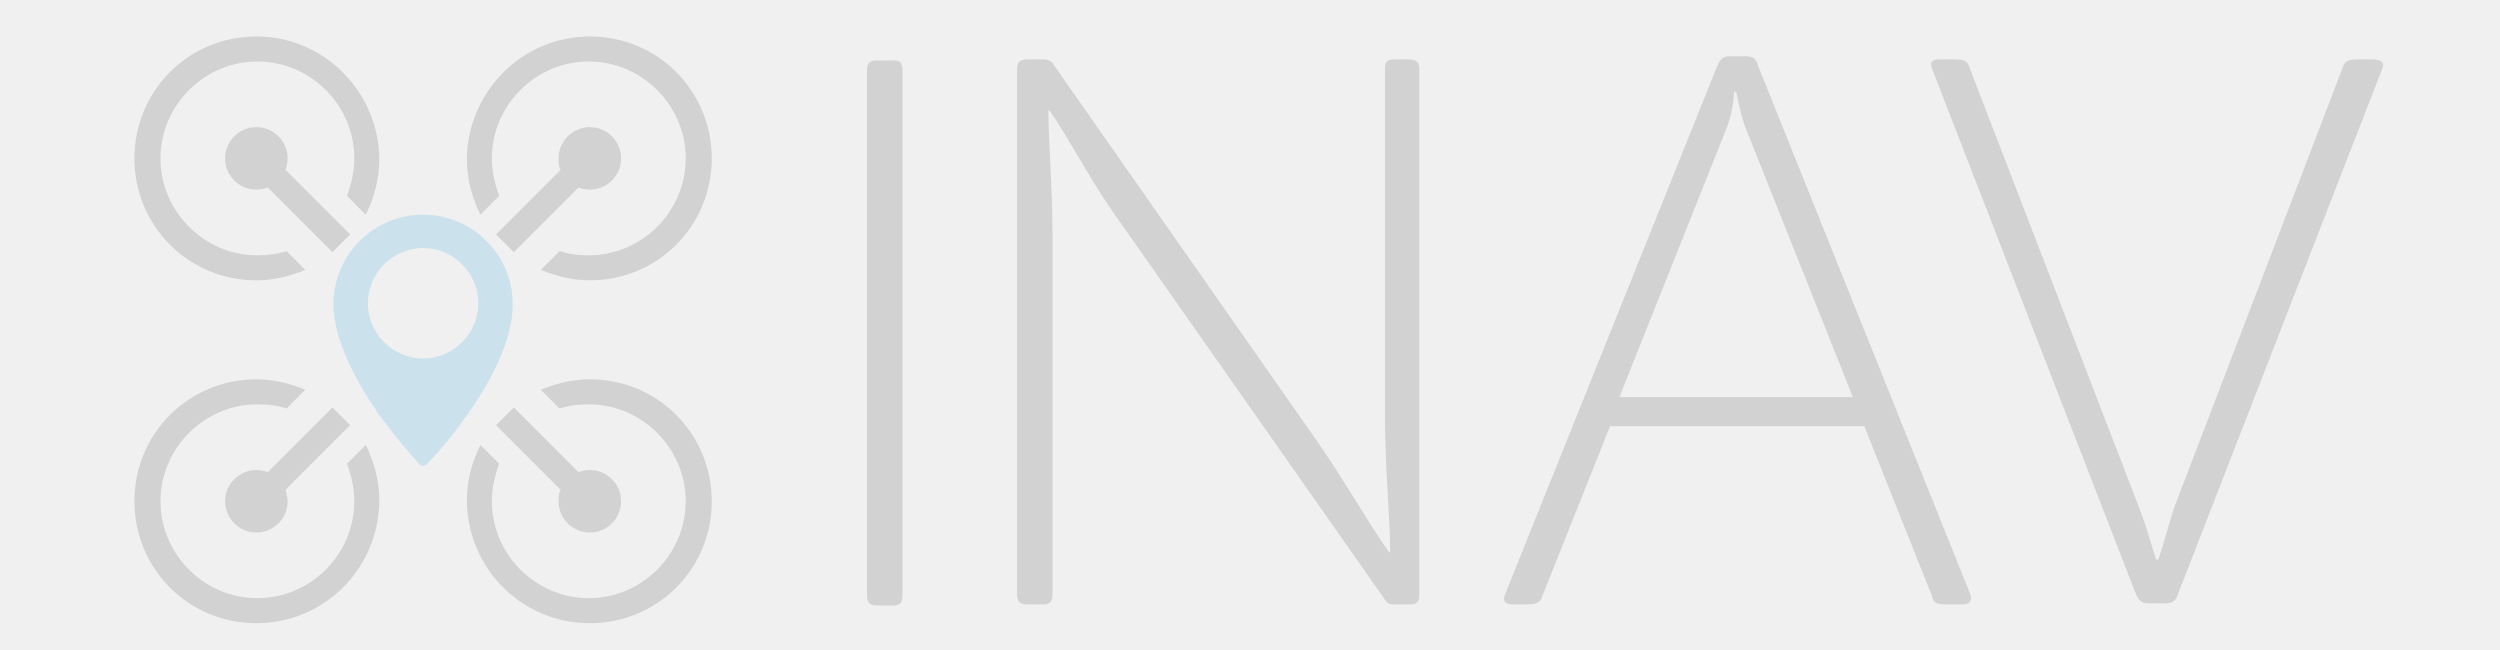
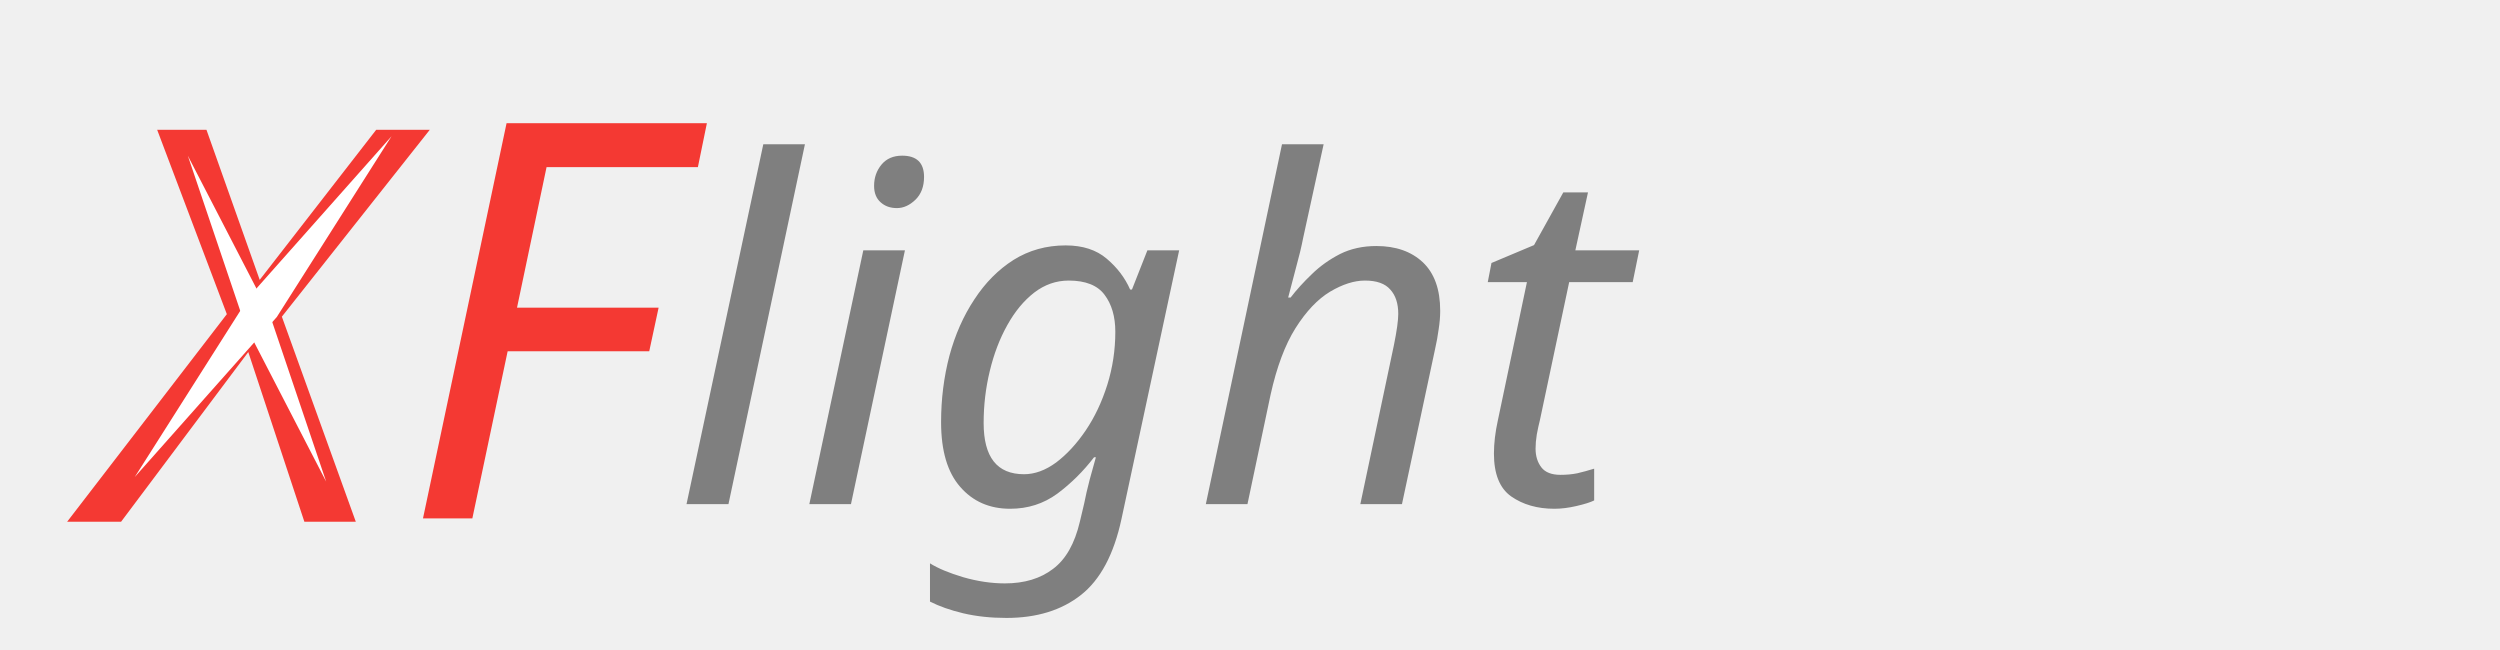
<svg xmlns="http://www.w3.org/2000/svg" version="1.1" id="svg4057" x="0px" y="0px" viewBox="-1129 69.7 239.9 62.3" style="enable-background:new -1129 69.7 239.9 62.3;" xml:space="preserve">
-   <style type="text/css">
+   <defs id="defs3400" />
+   <style type="text/css" id="style3354">
	.st0{opacity:0.2;}
	.st1{fill:#58585A;}
- 	.st2{opacity:0.2;fill:#37A8DB;}
+ 	.st2{opacity:0.2;fill:#f43933;}
</style>
-   <g class="st0">
-     <path class="st1" d="M-1044.8,75.5h1.5c0.7,0,0.9,0.2,0.9,1v50.3c0,0.7-0.2,1-0.9,1h-1.5c-0.7,0-1-0.2-1-1V76.4   C-1045.8,75.7-1045.5,75.5-1044.8,75.5z" />
-     <path class="st1" d="M-992.8,76.4v50.3c0,0.7-0.2,1-0.9,1h-1.5c-0.5,0-0.7-0.1-1-0.6l-26.1-37.2c-2.4-3.5-4.4-7.4-6-9.6h-0.1   c0,2.8,0.4,7.5,0.4,12.1v34.3c0,0.7-0.2,1-0.9,1h-1.5c-0.7,0-1-0.2-1-1V76.4c0-0.7,0.2-1,1-1h1.5c0.6,0,0.9,0.3,1,0.5l25.4,36.3   c2.7,3.9,5,8,6.8,10.5h0.1c0-3.2-0.5-8.2-0.5-13.2V76.3c0-0.7,0.2-0.9,1-0.9h1.5C-993,75.5-992.8,75.7-992.8,76.4z" />
-     <path class="st1" d="M-940.7,127.7h-1.3c-1.1,0-1.5-0.1-1.6-0.8l-6.5-16.3h-24.4l-6.5,16.3c-0.2,0.7-0.6,0.8-1.7,0.8h-1.2   c-0.7,0-0.9-0.4-0.7-0.9l20.4-50.8c0.3-0.7,0.6-0.9,1.2-0.9h1.5c0.7,0,1,0.2,1.2,0.9l20.4,50.8   C-939.8,127.3-939.9,127.7-940.7,127.7z M-962.4,78.5h-0.2c0,0.4-0.1,1.7-0.6,3.2l-10.4,26.1h22.4l-10.4-26.1   C-962.1,80.2-962.3,78.8-962.4,78.5z" />
-     <path class="st1" d="M-900.4,76.3l-19.6,50.4c-0.2,0.7-0.6,0.9-1.3,0.9h-1.4c-0.7,0-1-0.2-1.3-0.8l-19.6-50.5   c-0.2-0.5-0.1-0.9,0.6-0.9h1.4c1.1,0,1.4,0.1,1.6,0.8l16.3,42.3c0.7,1.8,1.3,4,1.6,4.9h0.2c0.4-1,0.9-3,1.5-4.9l16.2-42.3   c0.2-0.7,0.6-0.8,1.6-0.8h1.4C-900.3,75.5-900.2,75.8-900.4,76.3z" />
+   <path class="st2" d="M-937.4,116.4" id="path3398" />
+   <g transform="translate(-1551.286,69)" id="g11">
+     <path id="svg_21" d="M 612.019,41.5" class="st1" style="fill:#58585a" />
+     <text style="font-style:italic;font-weight:normal;font-size:24px;font-family:'Trebuchet MS', Gadget, sans-serif;text-anchor:start;fill:#f43933;stroke-width:0" font-weight="normal" font-style="italic" stroke="null" transform="matrix(2.212695,0,0,2.212695,-440.3361,-6.581343)" xml:space="preserve" font-size="24" id="svg_30" y="25.774" x="407.209" stroke-opacity="null">F</text>
+     <text style="font-style:italic;font-size:24px;font-family:'Trebuchet MS', Gadget, sans-serif;text-anchor:start;fill:#7f7f7f;stroke-width:0" stroke="null" transform="matrix(1.893905,0,0,1.893905,-350.3772,-14.39822)" font-style="italic" xml:space="preserve" font-size="24" id="svg_31" y="33.516" x="442.118" stroke-opacity="null">light</text>
+     <text style="font-style:italic;font-size:24px;font-family:'Trebuchet MS', Gadget, sans-serif;text-anchor:start;fill:#f43933;stroke-width:0" font-style="italic" stroke="null" transform="matrix(2.194092,0,0,2.194092,-444.0653,-11.17469)" xml:space="preserve" font-size="24" id="svg_32" y="28.231" x="399.044" fill-opacity="null" stroke-opacity="null">X</text>
+     <path style="fill:#ffffff" stroke="null" transform="matrix(0.601815,-0.7986355,0.7986355,0.601815,154.1395,369.4147)" id="svg_25" d="m 427.062,30.129 20.473,-1.645 20.473,1.645 -20.473,1.645 -20.473,-1.645 z" stroke-opacity="null" stroke-width="null" />
+     <path style="fill:#ffffff" stroke="null" transform="matrix(-0.3907311,-0.9205049,0.9205049,-0.3907311,592.7895,454.9266)" id="svg_26" d="m 429.964,31.284 16.986,-1.286 16.986,1.286 -16.986,1.286 -16.986,-1.286 z" stroke-opacity="null" stroke-width="null" />
  </g>
-   <path class="st2" d="M-1088.8,114.2c0.1,0.1,0.2,0.2,0.4,0.2c0.1,0,0.3-0.1,0.4-0.2c0.8-0.8,2.4-2.6,3.9-4.8c2-2.8,4.3-6.9,4.3-10.5  c0-4.8-3.9-8.6-8.6-8.6c-4.8,0-8.6,3.9-8.6,8.6c0,3.6,2.4,7.7,4.3,10.5C-1091.1,111.6-1089.6,113.3-1088.8,114.2L-1088.8,114.2z   M-1088.4,93.5c2.9,0,5.3,2.4,5.3,5.3c0,2.9-2.4,5.3-5.3,5.3c-2.9,0-5.3-2.4-5.3-5.3C-1093.7,95.9-1091.3,93.5-1088.4,93.5  L-1088.4,93.5z M-1088.4,93.5" />
-   <g class="st0">
-     <g>
-       <g>
-         <path class="st1" d="M-1101.4,84.9c0-1.7-1.4-3-3-3c-1.7,0-3,1.4-3,3c0,1.7,1.4,3,3,3c0.4,0,0.8-0.1,1.1-0.2l6.2,6.2l1.7-1.7     l-6.2-6.2C-1101.5,85.7-1101.4,85.3-1101.4,84.9z" />
-         <path class="st1" d="M-1104.4,73.2c-6.5,0-11.7,5.2-11.7,11.7s5.2,11.7,11.7,11.7c1.7,0,3.2-0.4,4.7-1l-1.8-1.8     c-0.9,0.3-1.8,0.4-2.8,0.4c-5.1,0-9.3-4.2-9.3-9.3s4.2-9.3,9.3-9.3c5.1,0,9.3,4.2,9.3,9.3c0,1.3-0.3,2.5-0.7,3.6l1.8,1.8     c0.8-1.6,1.3-3.4,1.3-5.4C-1092.7,78.5-1097.9,73.2-1104.4,73.2z" />
-       </g>
-       <g>
-         <path class="st1" d="M-1075.4,84.9c0-1.7,1.4-3,3-3c1.7,0,3,1.4,3,3c0,1.7-1.4,3-3,3c-0.4,0-0.8-0.1-1.1-0.2l-6.2,6.2l-1.7-1.7     l6.2-6.2C-1075.4,85.7-1075.4,85.3-1075.4,84.9z" />
-         <path class="st1" d="M-1072.4,73.2c6.5,0,11.7,5.2,11.7,11.7s-5.2,11.7-11.7,11.7c-1.7,0-3.2-0.4-4.7-1l1.8-1.8     c0.9,0.3,1.8,0.4,2.8,0.4c5.1,0,9.3-4.2,9.3-9.3s-4.2-9.3-9.3-9.3c-5.1,0-9.3,4.2-9.3,9.3c0,1.3,0.3,2.5,0.7,3.6l-1.8,1.8     c-0.8-1.6-1.3-3.4-1.3-5.4C-1084.1,78.5-1078.9,73.2-1072.4,73.2z" />
-       </g>
-     </g>
-     <g>
-       <path class="st1" d="M-1101.4,117.8c0,1.7-1.4,3-3,3c-1.7,0-3-1.4-3-3c0-1.7,1.4-3,3-3c0.4,0,0.8,0.1,1.1,0.2l6.2-6.2l1.7,1.7    l-6.2,6.2C-1101.5,117.1-1101.4,117.5-1101.4,117.8z" />
-       <path class="st1" d="M-1104.4,129.5c-6.5,0-11.7-5.2-11.7-11.7s5.2-11.7,11.7-11.7c1.7,0,3.2,0.4,4.7,1l-1.8,1.8    c-0.9-0.3-1.8-0.4-2.8-0.4c-5.1,0-9.3,4.2-9.3,9.3c0,5.1,4.2,9.3,9.3,9.3c5.1,0,9.3-4.2,9.3-9.3c0-1.3-0.3-2.5-0.7-3.6l1.8-1.8    c0.8,1.6,1.3,3.4,1.3,5.4C-1092.7,124.3-1097.9,129.5-1104.4,129.5z" />
-     </g>
-     <g>
-       <path class="st1" d="M-1075.4,117.8c0,1.7,1.4,3,3,3c1.7,0,3-1.4,3-3c0-1.7-1.4-3-3-3c-0.4,0-0.8,0.1-1.1,0.2l-6.2-6.2l-1.7,1.7    l6.2,6.2C-1075.4,117.1-1075.4,117.5-1075.4,117.8z" />
-       <path class="st1" d="M-1072.4,129.5c6.5,0,11.7-5.2,11.7-11.7s-5.2-11.7-11.7-11.7c-1.7,0-3.2,0.4-4.7,1l1.8,1.8    c0.9-0.3,1.8-0.4,2.8-0.4c5.1,0,9.3,4.2,9.3,9.3c0,5.1-4.2,9.3-9.3,9.3c-5.1,0-9.3-4.2-9.3-9.3c0-1.3,0.3-2.5,0.7-3.6l-1.8-1.8    c-0.8,1.6-1.3,3.4-1.3,5.4C-1084.1,124.3-1078.9,129.5-1072.4,129.5z" />
-     </g>
-   </g>
-   <path class="st2" d="M-937.4,116.4" />
</svg>
